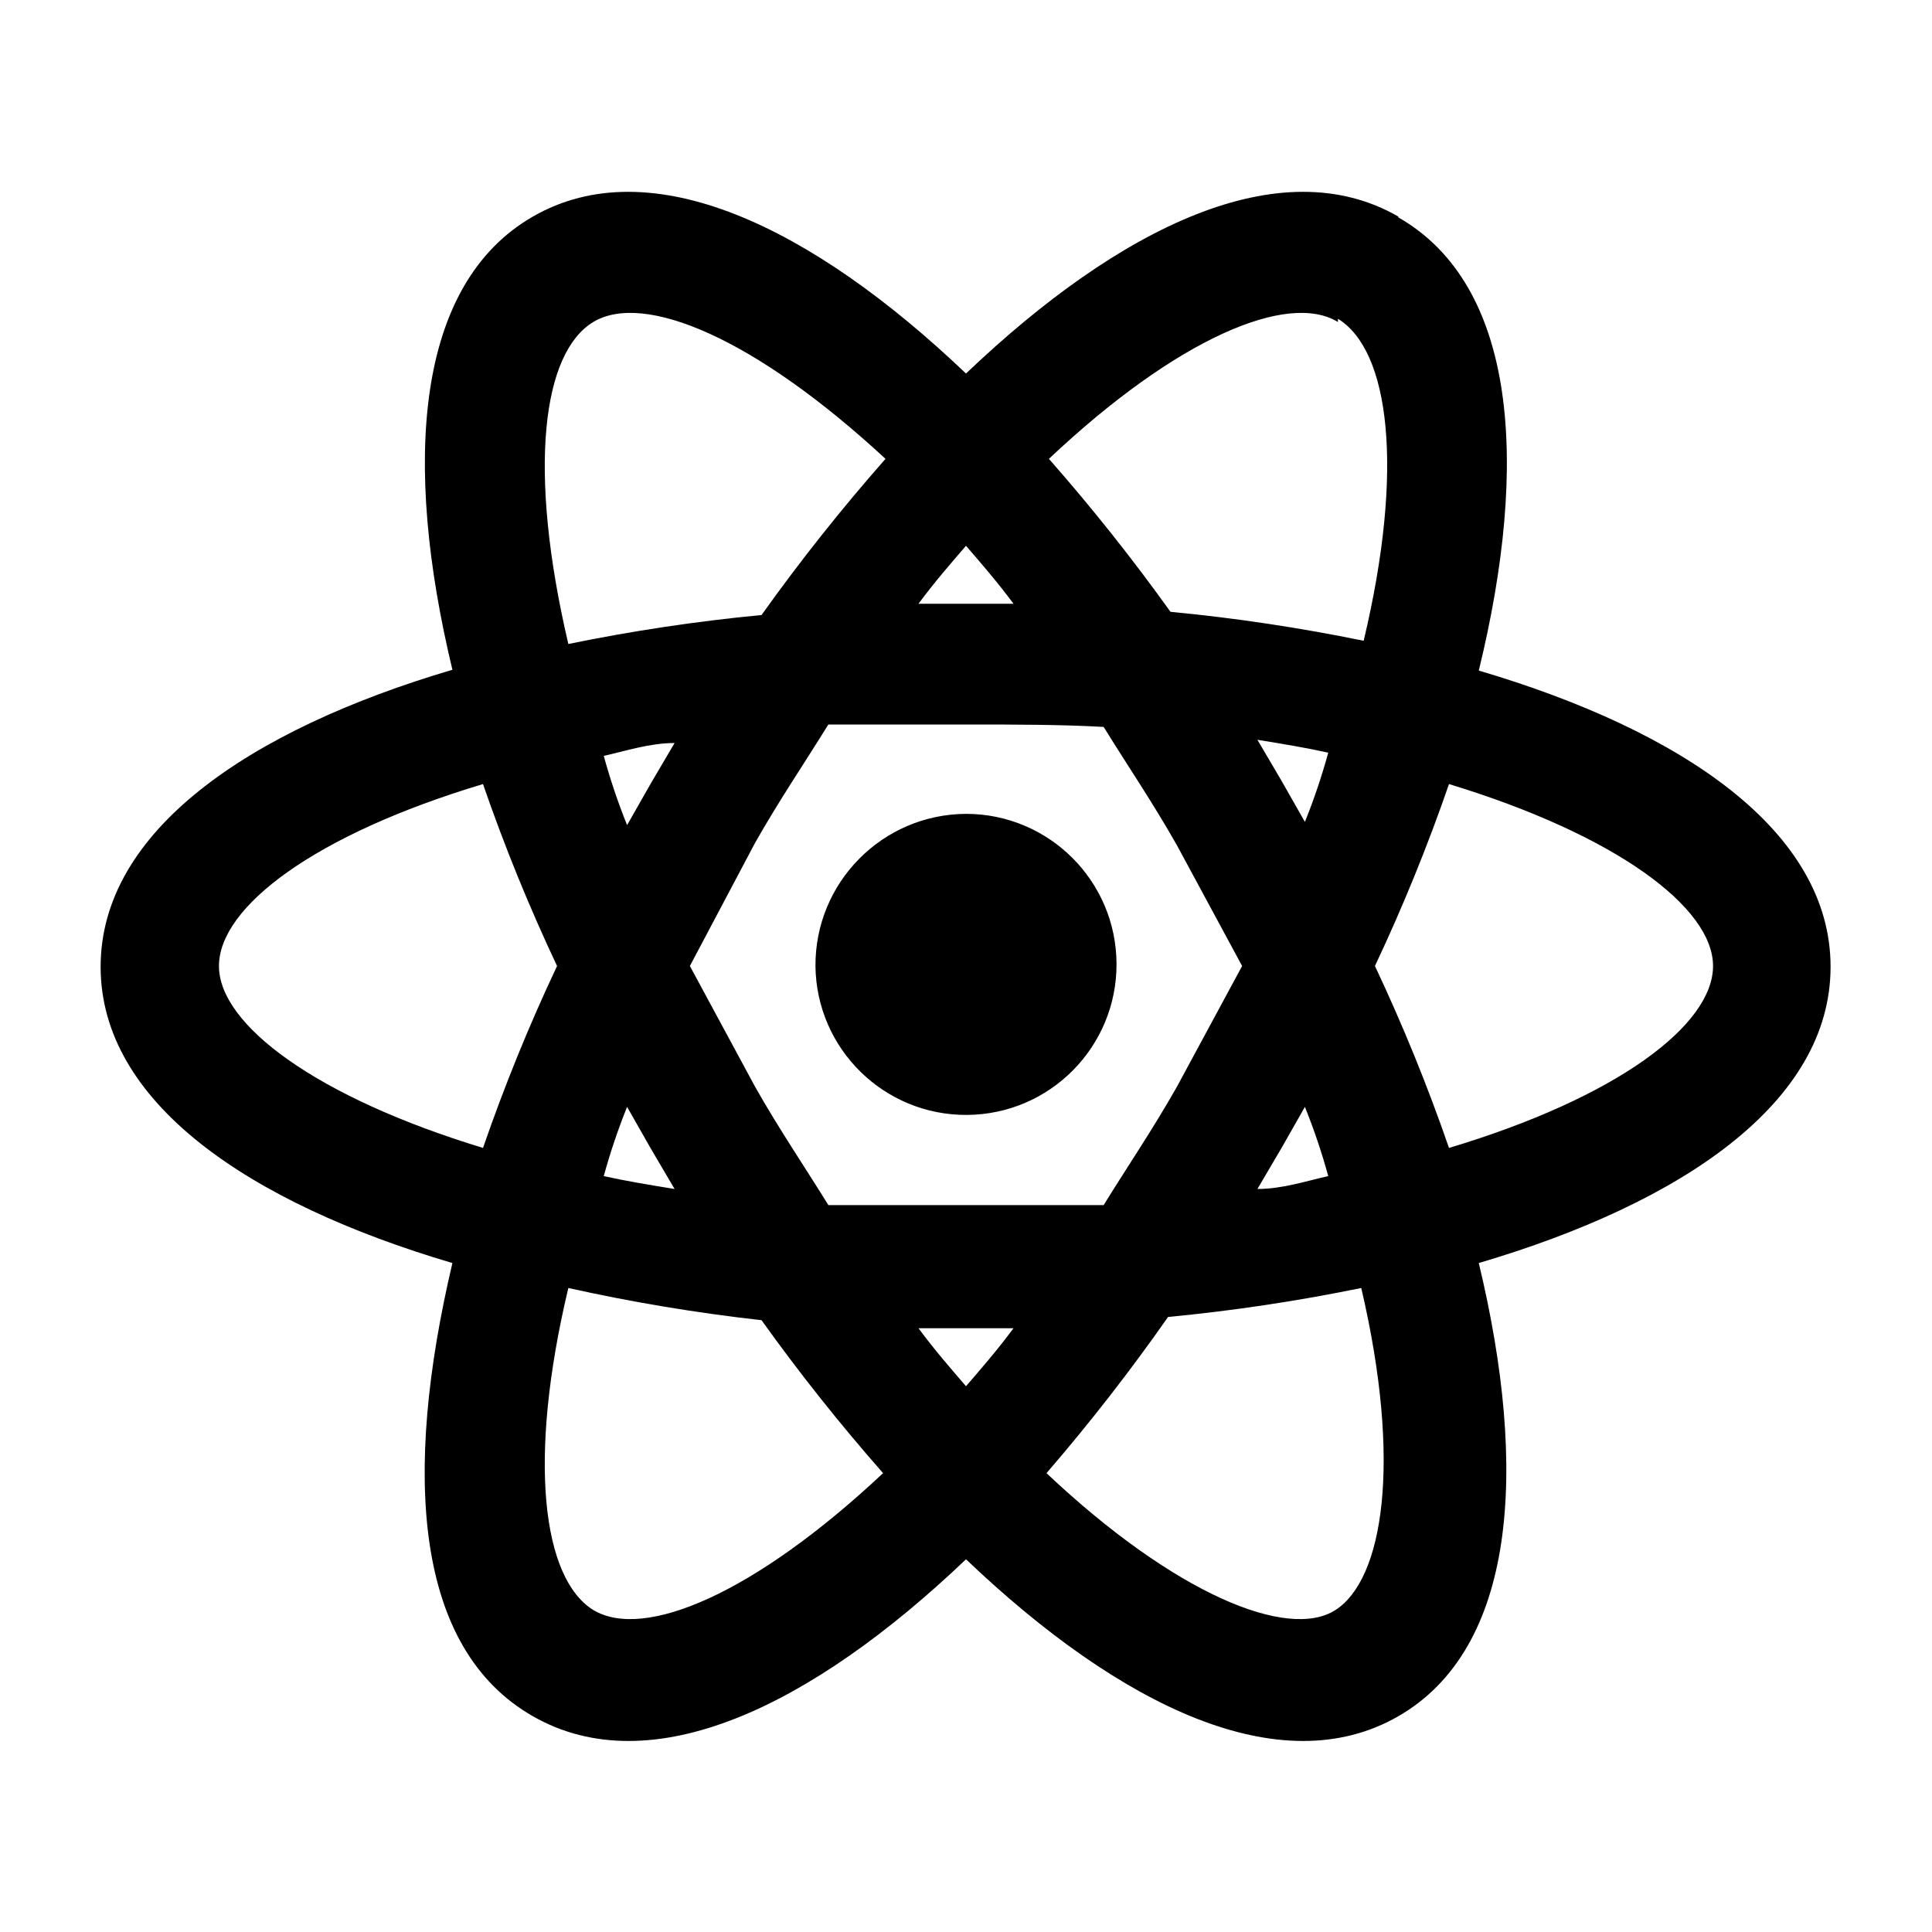
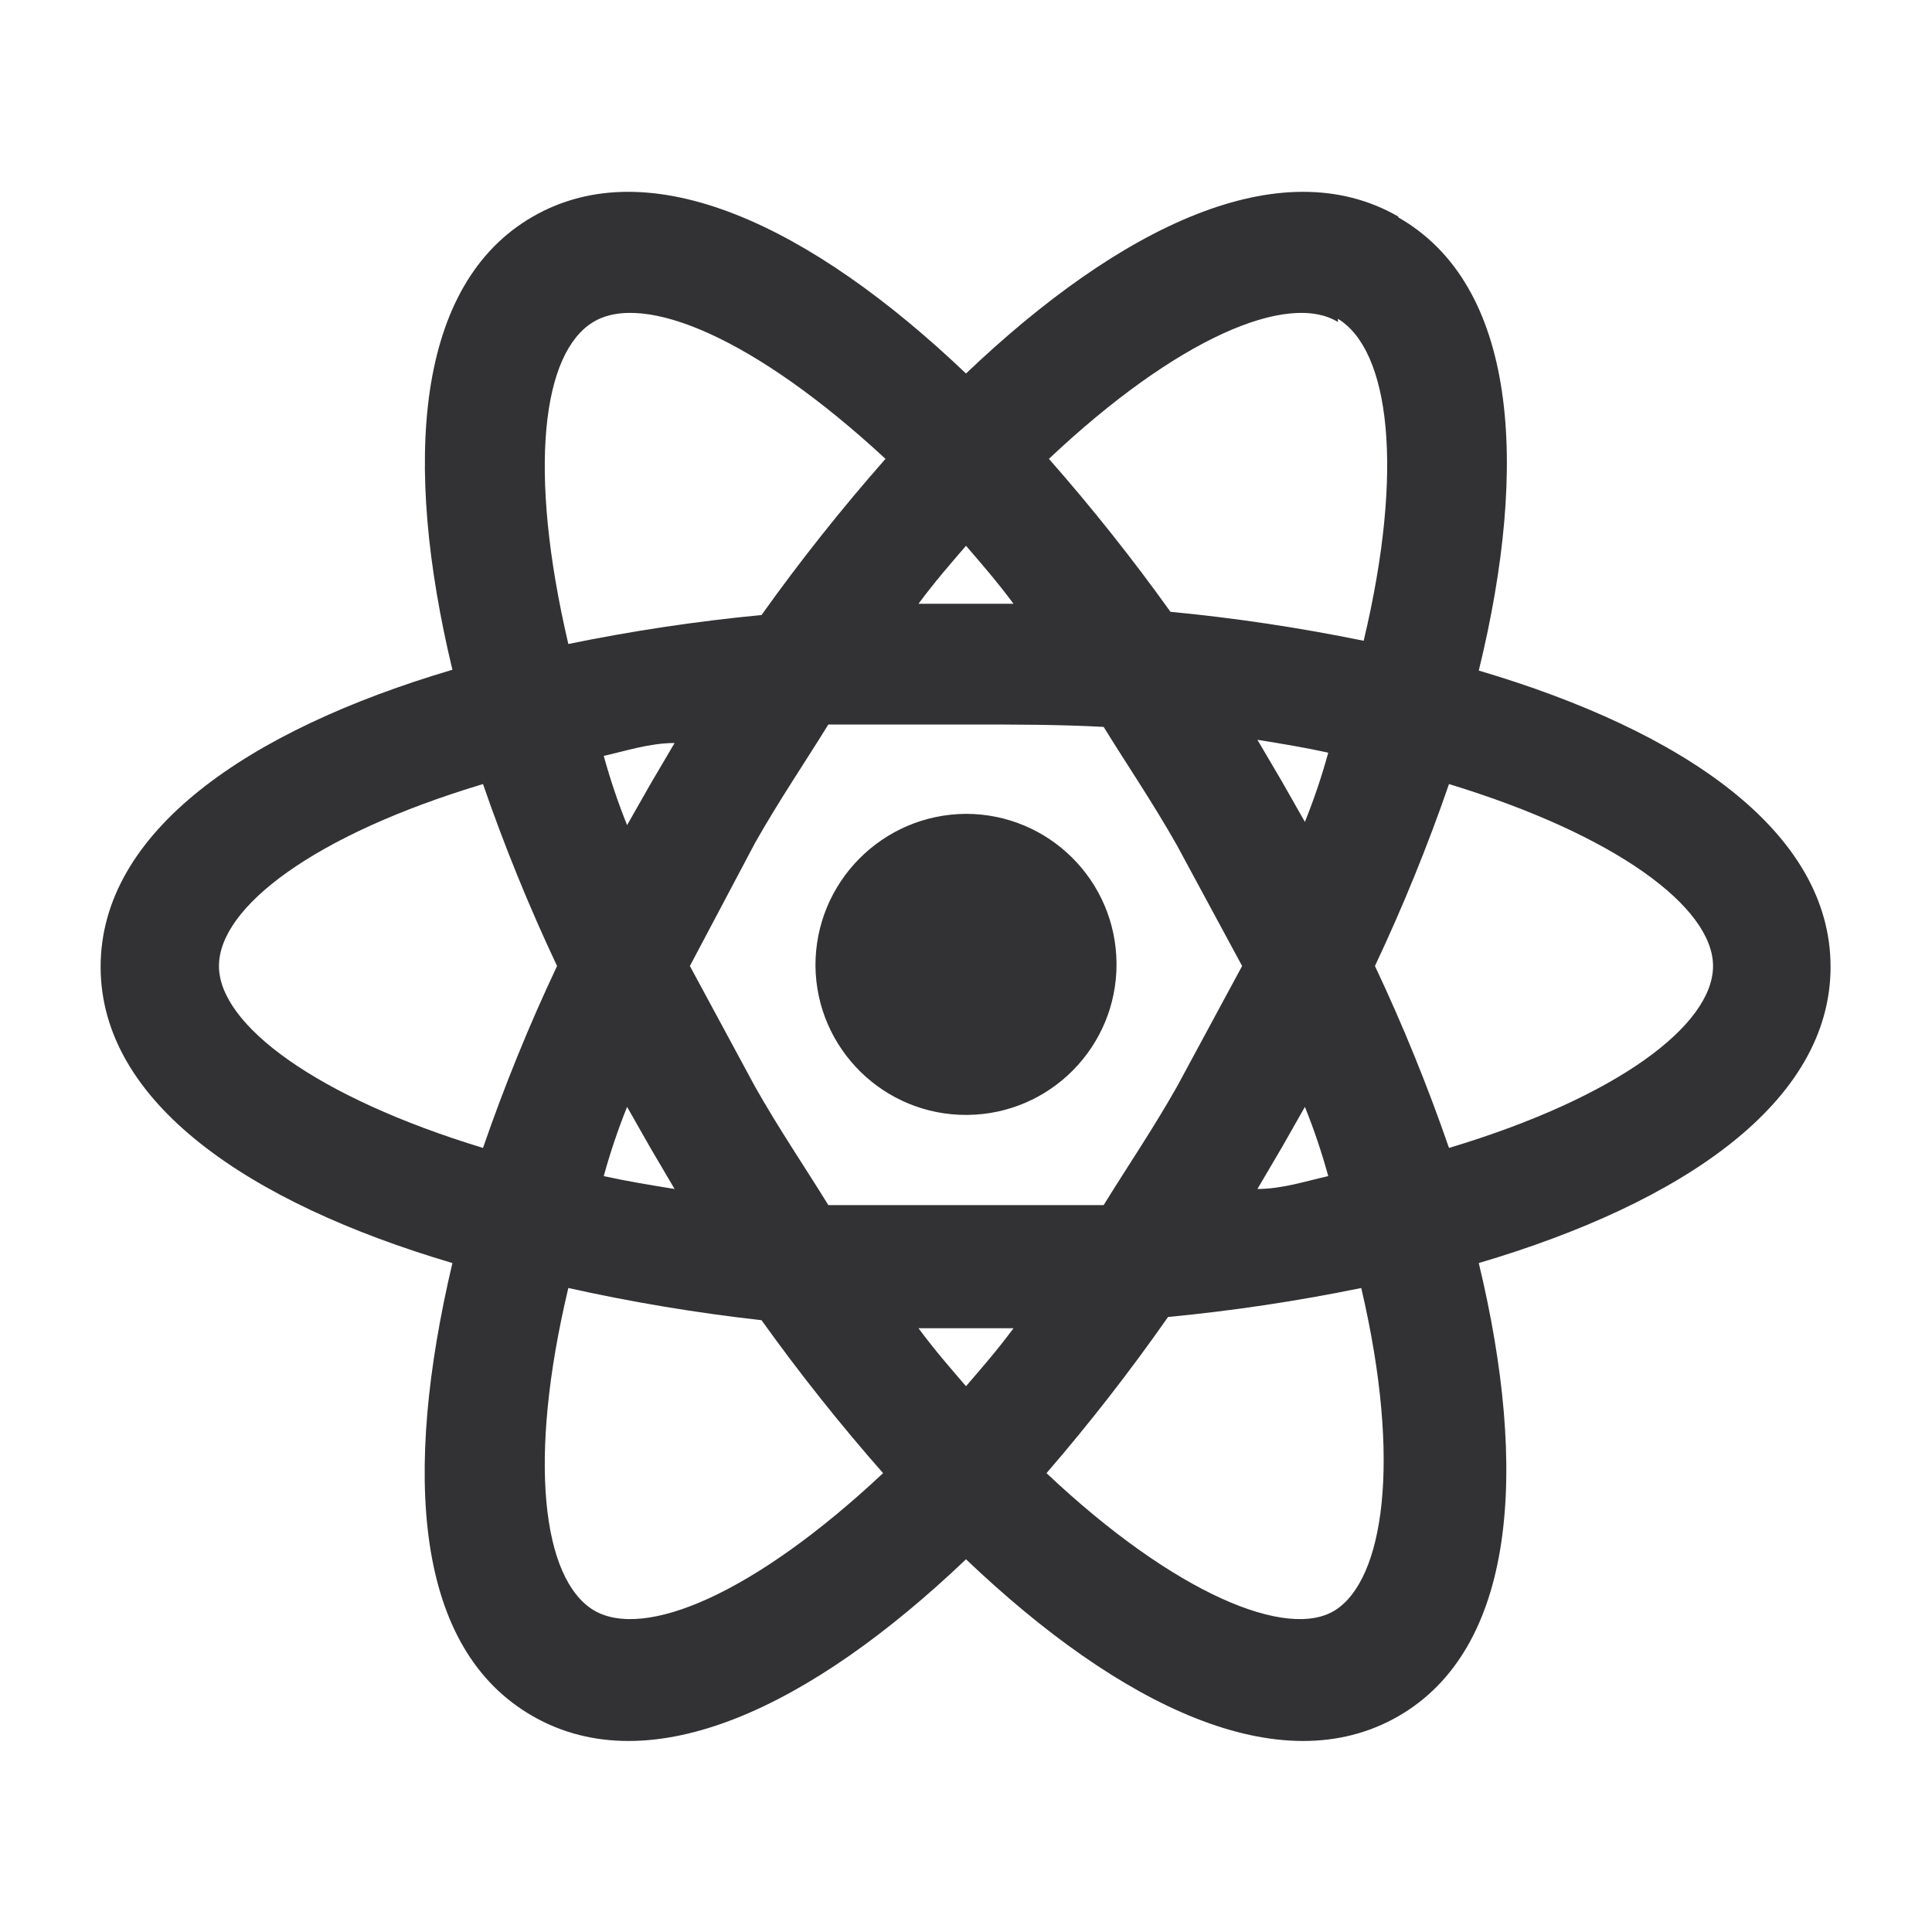
<svg xmlns="http://www.w3.org/2000/svg" width="800px" height="800px" viewBox="0 0 24 24">
  <rect width="24" height="24" fill="none" />
-   <path d="M12,10.11A1.87,1.87,0,1,1,10.13,12,1.88,1.88,0,0,1,12,10.11M7.37,20c.63.38,2-.2,3.6-1.7a24.22,24.22,0,0,1-1.51-1.9A22.7,22.7,0,0,1,7.06,16c-.51,2.14-.32,3.61.31,4m.71-5.74-.29-.51a7.91,7.91,0,0,0-.29.86c.27.06.57.11.88.16l-.3-.51m6.54-.76.81-1.5-.81-1.5c-.3-.53-.62-1-.91-1.47C13.17,9,12.6,9,12,9s-1.17,0-1.71,0c-.29.47-.61.94-.91,1.47L8.57,12l.81,1.5c.3.53.62,1,.91,1.47.54,0,1.11,0,1.71,0s1.17,0,1.71,0c.29-.47.61-.94.91-1.47M12,6.78c-.19.22-.39.45-.59.72h1.18c-.2-.27-.4-.5-.59-.72m0,10.44c.19-.22.39-.45.59-.72H11.41c.2.27.4.5.59.72M16.62,4c-.62-.38-2,.2-3.59,1.7a24.22,24.22,0,0,1,1.51,1.9,22.7,22.7,0,0,1,2.4.36c.51-2.14.32-3.61-.32-4m-.7,5.74.29.51a7.91,7.91,0,0,0,.29-.86c-.27-.06-.57-.11-.88-.16l.3.51m1.45-7c1.47.84,1.63,3.05,1,5.63,2.54.75,4.37,2,4.37,3.68s-1.83,2.93-4.37,3.68c.62,2.58.46,4.79-1,5.63s-3.45-.12-5.37-1.95c-1.92,1.83-3.91,2.79-5.38,1.95s-1.62-3-1-5.63c-2.54-.75-4.37-2-4.37-3.68S3.08,9.07,5.62,8.32c-.62-2.58-.46-4.79,1-5.63s3.46.12,5.38,1.95c1.92-1.83,3.91-2.79,5.37-1.95M17.08,12A22.51,22.51,0,0,1,18,14.26c2.1-.63,3.28-1.53,3.28-2.26S20.07,10.37,18,9.74A22.51,22.51,0,0,1,17.08,12M6.92,12A22.51,22.51,0,0,1,6,9.74c-2.1.63-3.28,1.53-3.28,2.26S3.93,13.63,6,14.26A22.51,22.51,0,0,1,6.92,12m9,2.26-.3.51c.31,0,.61-.1.88-.16a7.91,7.91,0,0,0-.29-.86l-.29.51M13,18.3c1.59,1.5,3,2.08,3.59,1.7s.83-1.82.32-4a22.7,22.7,0,0,1-2.4.36A24.22,24.22,0,0,1,13,18.3M8.08,9.74l.3-.51c-.31,0-.61.1-.88.16a7.91,7.91,0,0,0,.29.86l.29-.51M11,5.7C9.38,4.2,8,3.62,7.37,4s-.82,1.82-.31,4a22.7,22.7,0,0,1,2.4-.36A24.22,24.22,0,0,1,11,5.7Z" />
+   <path fill="#323234" d="M12,10.11A1.87,1.87,0,1,1,10.13,12,1.88,1.88,0,0,1,12,10.11M7.37,20c.63.38,2-.2,3.6-1.7a24.22,24.22,0,0,1-1.51-1.9A22.7,22.7,0,0,1,7.06,16c-.51,2.14-.32,3.61.31,4m.71-5.74-.29-.51a7.91,7.91,0,0,0-.29.86c.27.06.57.11.88.16l-.3-.51m6.54-.76.81-1.5-.81-1.5c-.3-.53-.62-1-.91-1.47C13.17,9,12.6,9,12,9s-1.17,0-1.71,0c-.29.47-.61.94-.91,1.47L8.57,12l.81,1.5c.3.53.62,1,.91,1.47.54,0,1.11,0,1.71,0s1.17,0,1.71,0c.29-.47.61-.94.91-1.47M12,6.78c-.19.22-.39.45-.59.72h1.18c-.2-.27-.4-.5-.59-.72m0,10.44c.19-.22.39-.45.59-.72H11.41c.2.27.4.5.59.72M16.62,4c-.62-.38-2,.2-3.59,1.7a24.22,24.22,0,0,1,1.51,1.9,22.7,22.7,0,0,1,2.4.36c.51-2.14.32-3.61-.32-4m-.7,5.74.29.51a7.91,7.91,0,0,0,.29-.86c-.27-.06-.57-.11-.88-.16l.3.51m1.45-7c1.47.84,1.63,3.05,1,5.63,2.54.75,4.37,2,4.37,3.68s-1.83,2.93-4.37,3.68c.62,2.58.46,4.79-1,5.63s-3.45-.12-5.37-1.95c-1.92,1.83-3.91,2.79-5.38,1.95s-1.62-3-1-5.63c-2.54-.75-4.37-2-4.37-3.68S3.08,9.07,5.62,8.32c-.62-2.58-.46-4.79,1-5.63s3.46.12,5.38,1.95c1.92-1.83,3.91-2.79,5.37-1.95M17.08,12A22.51,22.51,0,0,1,18,14.26c2.1-.63,3.28-1.53,3.28-2.26S20.07,10.37,18,9.74A22.51,22.51,0,0,1,17.08,12M6.92,12A22.51,22.51,0,0,1,6,9.74c-2.1.63-3.28,1.53-3.28,2.26S3.93,13.63,6,14.26A22.51,22.51,0,0,1,6.92,12m9,2.26-.3.51c.31,0,.61-.1.88-.16a7.91,7.91,0,0,0-.29-.86l-.29.51M13,18.3c1.59,1.5,3,2.08,3.59,1.7s.83-1.82.32-4a22.7,22.7,0,0,1-2.4.36A24.22,24.22,0,0,1,13,18.3M8.08,9.74l.3-.51c-.31,0-.61.1-.88.16a7.91,7.91,0,0,0,.29.86l.29-.51M11,5.7C9.38,4.2,8,3.62,7.37,4s-.82,1.82-.31,4a22.7,22.7,0,0,1,2.4-.36A24.22,24.22,0,0,1,11,5.7Z" />
</svg>
